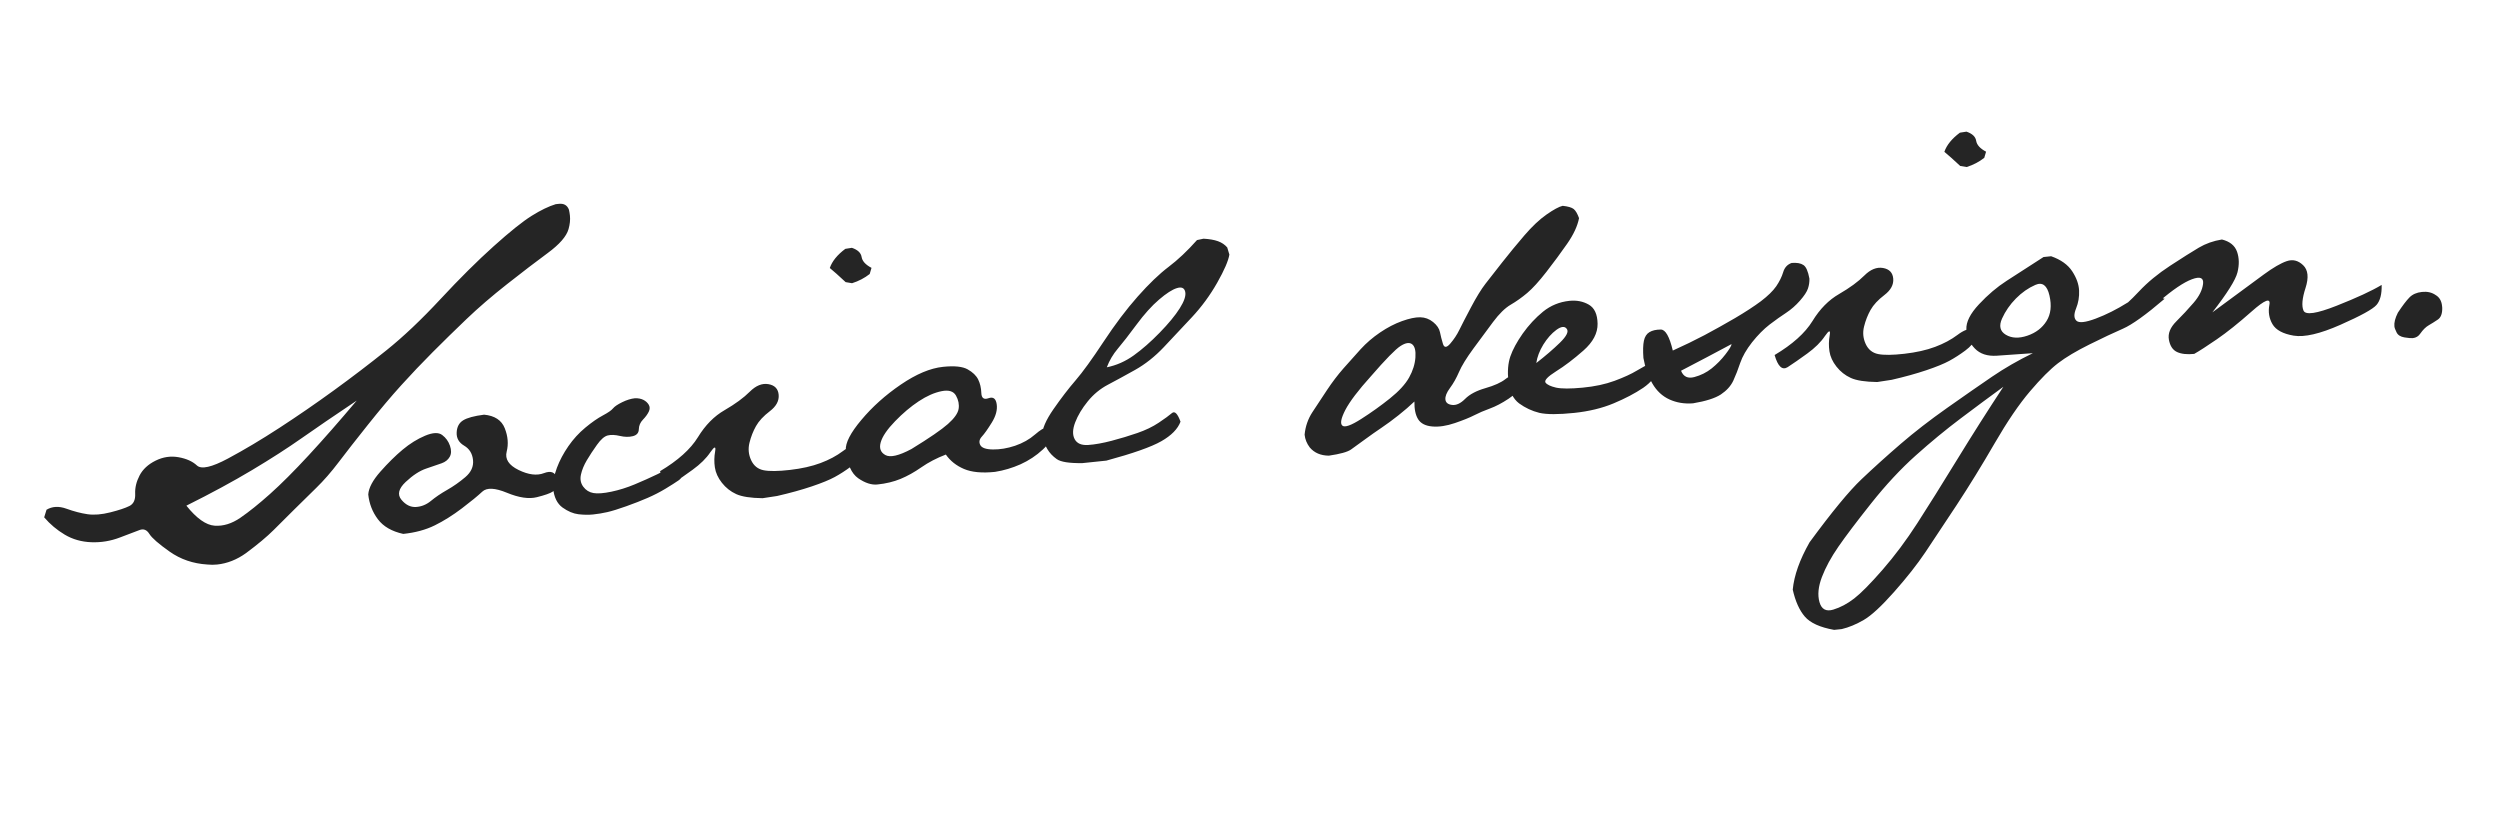
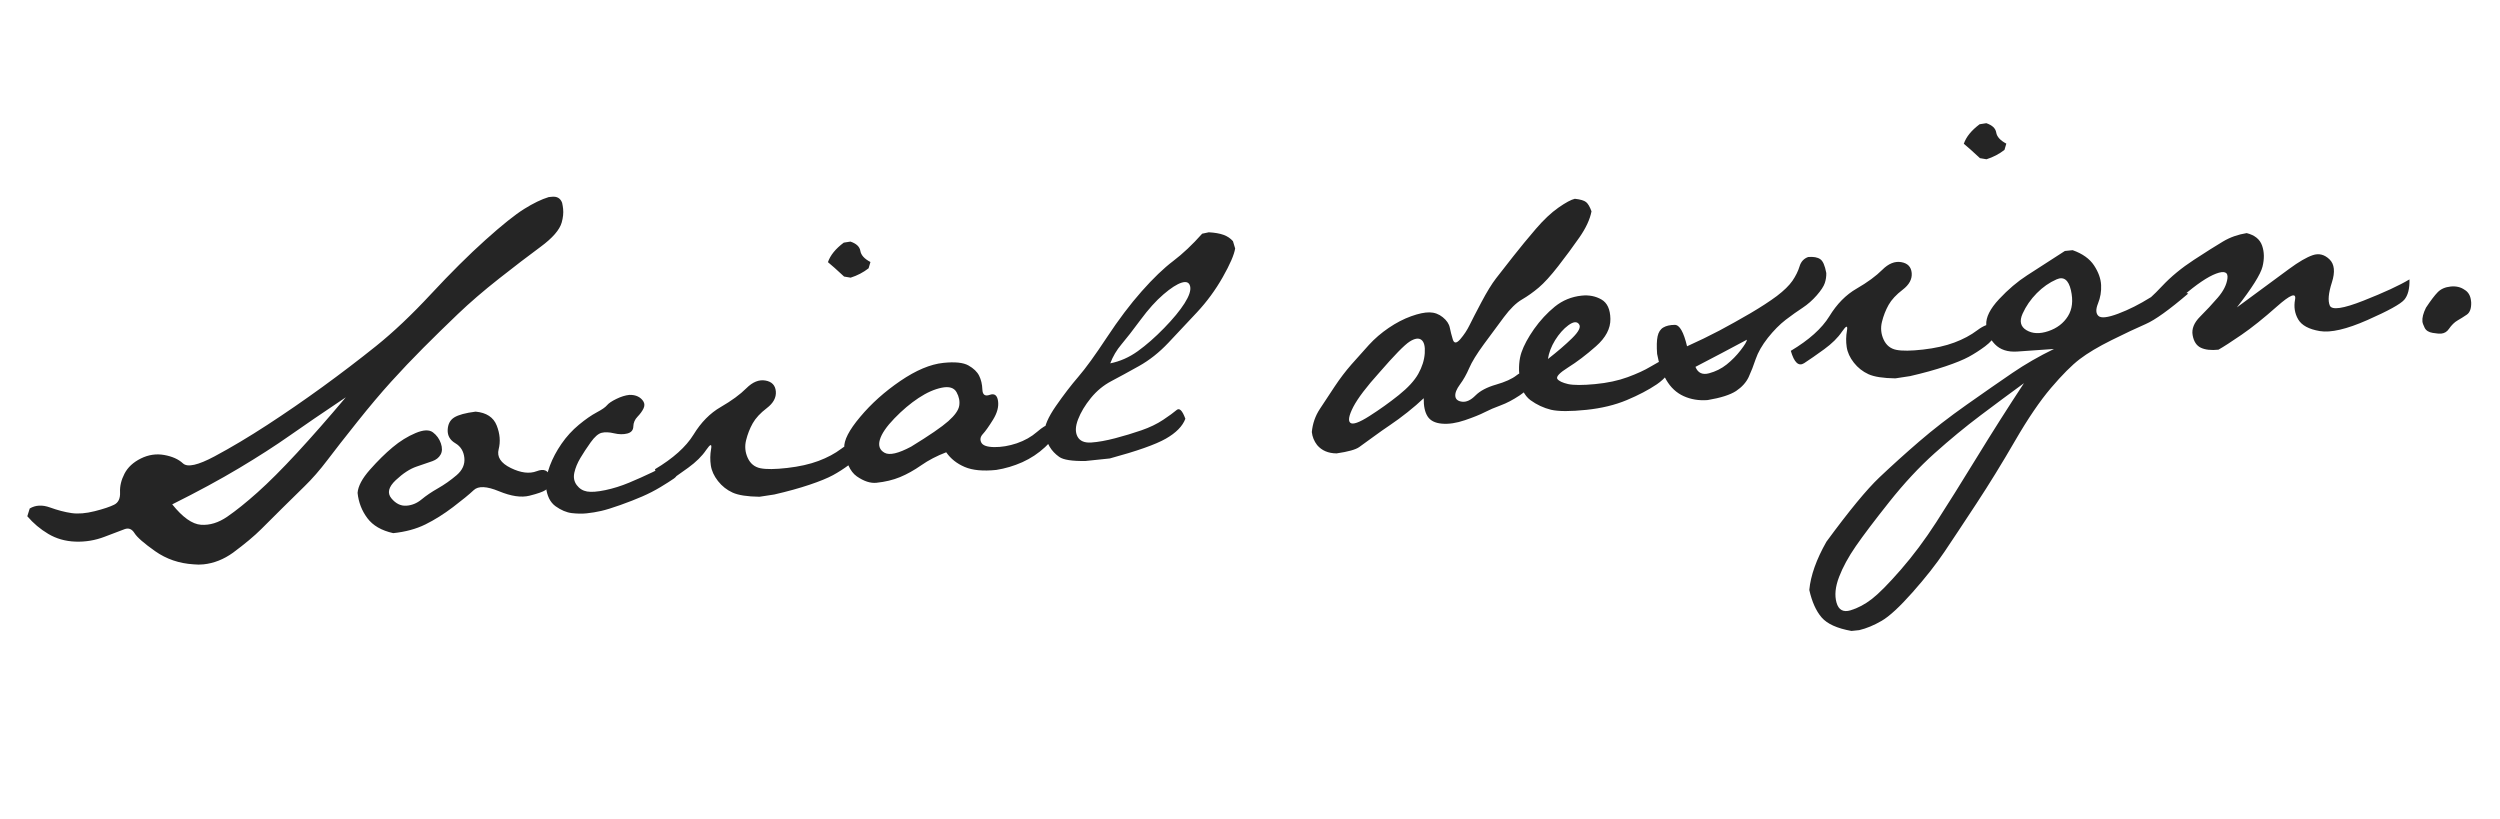
- <svg xmlns="http://www.w3.org/2000/svg" width="1120" height="365" viewBox="0 0 1120 365" fill="none">
-   <path d="M159.81 179.466C149.629 186.288 141.392 191.912 135.098 196.338C128.804 200.764 121.418 205.514 112.94 210.587C104.462 215.66 94.648 220.977 83.498 226.538C88.072 232.24 92.285 235.231 96.136 235.51C99.988 235.789 103.844 234.602 107.705 231.948C111.565 229.294 115.986 225.743 120.969 221.297C125.951 216.85 131.737 211.063 138.325 203.935C144.913 196.807 152.075 188.651 159.81 179.466ZM20.848 228.355C23.413 226.831 26.381 226.678 29.755 227.898C33.129 229.117 36.278 229.941 39.203 230.369C42.128 230.797 45.529 230.521 49.407 229.541C53.284 228.561 56.144 227.608 57.985 226.683C59.826 225.758 60.684 223.941 60.558 221.231C60.433 218.521 61.09 215.782 62.529 213.014C63.969 210.245 66.357 208.033 69.692 206.376C73.028 204.719 76.457 204.205 79.978 204.832C83.5 205.46 86.247 206.693 88.219 208.529C90.191 210.366 94.822 209.333 102.113 205.432C109.404 201.53 117.12 196.929 125.26 191.629C133.4 186.33 141.511 180.745 149.592 174.876C157.673 169.007 165.507 163.032 173.095 156.952C180.682 150.872 188.761 143.223 197.33 134.004C205.9 124.784 213.848 116.886 221.174 110.31C228.501 103.734 234.18 99.188 238.212 96.674C242.244 94.159 245.833 92.423 248.98 91.467L250.379 91.321C252.658 91.083 254.165 91.974 254.899 93.992C255.1 94.913 255.243 95.789 255.33 96.617C255.524 98.482 255.315 100.494 254.702 102.653C253.783 105.89 250.672 109.461 245.372 113.365C240.071 117.269 234.008 121.907 227.185 127.279C220.361 132.65 214.306 137.863 209.021 142.918C203.735 147.972 198.674 152.925 193.838 157.775C189.003 162.625 184.307 167.566 179.752 172.596C175.197 177.627 170.21 183.54 164.792 190.337C159.374 197.133 155.007 202.72 151.693 207.097C148.379 211.475 145.035 215.306 141.659 218.59C138.283 221.875 135.006 225.096 131.827 228.255C128.648 231.414 125.564 234.485 122.576 237.467C119.587 240.449 115.469 243.89 110.22 247.788C106.127 250.728 101.802 252.436 97.243 252.911C95.793 253.062 94.326 253.058 92.843 252.898C86.519 252.51 80.898 250.583 75.981 247.115C71.064 243.648 68.039 241.005 66.907 239.185C65.775 237.366 64.326 236.784 62.562 237.439C60.797 238.094 57.85 239.213 53.721 240.795C49.593 242.378 45.32 243.085 40.904 242.917C36.487 242.749 32.521 241.617 29.003 239.523C25.486 237.428 22.415 234.842 19.79 231.764L20.848 228.355ZM249.542 214.415C249.348 217.577 248.687 219.531 247.561 220.277C246.434 221.022 244.085 221.843 240.512 222.739C236.94 223.635 232.473 222.975 227.11 220.759C221.747 218.542 218.064 218.376 216.061 220.261C214.058 222.145 211.019 224.635 206.943 227.731C202.867 230.826 198.812 233.37 194.778 235.361C190.744 237.353 186.033 238.629 180.645 239.191C175.499 238.051 171.71 235.854 169.276 232.6C166.842 229.345 165.409 225.645 164.977 221.501C165.193 218.546 167.01 215.136 170.43 211.271C173.85 207.406 177.174 204.127 180.402 201.434C183.629 198.742 186.974 196.665 190.435 195.204C193.896 193.744 196.45 193.635 198.098 194.877C199.747 196.119 200.909 197.726 201.586 199.698C202.263 201.669 202.225 203.323 201.474 204.658C200.723 205.993 199.515 206.957 197.848 207.549C196.182 208.142 193.882 208.931 190.947 209.918C188.013 210.905 184.948 212.9 181.753 215.904C178.557 218.907 177.918 221.566 179.835 223.88C181.752 226.193 183.933 227.275 186.379 227.125C188.824 226.975 191.059 226.061 193.084 224.384C195.108 222.707 197.529 221.067 200.347 219.464C203.165 217.861 205.872 215.955 208.47 213.747C211.068 211.539 212.215 208.984 211.913 206.083C211.61 203.182 210.288 201.042 207.945 199.663C205.601 198.284 204.482 196.332 204.585 193.808C204.689 191.284 205.65 189.455 207.47 188.323C209.289 187.191 212.421 186.341 216.865 185.773C221.625 186.219 224.717 188.254 226.142 191.875C227.566 195.497 227.85 198.976 226.994 202.312C226.137 205.648 227.916 208.395 232.33 210.553C236.744 212.711 240.537 213.18 243.709 211.959C246.881 210.738 248.825 211.557 249.542 214.415ZM306.444 210.212C306.267 212.534 305.471 214.188 304.055 215.174C302.639 216.159 300.675 217.411 298.162 218.93C295.65 220.448 292.966 221.828 290.111 223.068C287.255 224.308 284.06 225.558 280.526 226.816C276.991 228.075 274.176 228.944 272.079 229.425C269.982 229.905 267.845 230.259 265.67 230.486C263.701 230.691 261.524 230.656 259.139 230.381C256.806 230.1 254.423 229.092 251.99 227.356C249.609 225.614 248.214 222.774 247.803 218.837C247.708 215.915 248.276 212.819 249.506 209.548C250.736 206.278 252.443 203.063 254.627 199.903C256.811 196.743 259.35 193.965 262.242 191.569C265.134 189.173 267.746 187.356 270.078 186.118C272.41 184.88 273.924 183.831 274.62 182.973C275.317 182.115 276.686 181.187 278.729 180.189C280.772 179.19 282.674 178.599 284.435 178.416C285.897 178.368 287.152 178.604 288.201 179.123C289.25 179.642 290.059 180.369 290.628 181.305C291.196 182.241 291.201 183.288 290.641 184.446C290.081 185.604 289.21 186.794 288.028 188.017C286.846 189.24 286.236 190.665 286.196 192.292C286.156 193.92 285.269 194.955 283.535 195.398C281.8 195.84 279.859 195.807 277.712 195.298C275.564 194.788 273.75 194.716 272.269 195.079C270.788 195.443 269.18 196.841 267.444 199.274C265.707 201.707 264.193 204.012 262.902 206.188C261.61 208.365 260.733 210.499 260.27 212.59C259.807 214.68 260.154 216.503 261.311 218.058C262.468 219.613 263.98 220.555 265.847 220.884C267.714 221.213 270.39 221.013 273.875 220.283C277.36 219.553 280.859 218.455 284.371 216.99C287.884 215.524 291.311 213.988 294.652 212.383C297.994 210.778 300.395 209.454 301.858 208.412C303.32 207.369 304.849 207.969 306.444 210.212ZM341.651 223.194C336.303 223.123 332.364 222.513 329.835 221.362C327.307 220.212 325.167 218.524 323.416 216.297C321.666 214.071 320.614 211.772 320.262 209.4C319.91 207.028 319.95 204.641 320.38 202.24C320.805 199.786 320.085 199.914 318.221 202.622C316.408 205.324 313.773 207.929 310.316 210.436C306.86 212.944 303.93 214.977 301.526 216.537C299.118 218.045 297.174 216.231 295.696 211.096C303.684 206.336 309.335 201.27 312.65 195.897C315.959 190.473 319.961 186.416 324.656 183.728C329.397 180.982 333.143 178.235 335.893 175.487C338.644 172.739 341.433 171.611 344.259 172.102C347.086 172.592 348.614 174.187 348.843 176.887C349.072 179.586 347.755 182.027 344.893 184.211C342.031 186.394 339.96 188.626 338.679 190.906C337.398 193.187 336.426 195.671 335.764 198.358C335.101 201.046 335.345 203.638 336.496 206.137C337.647 208.635 339.506 210.143 342.073 210.661C344.641 211.179 348.564 211.137 353.842 210.534C359.121 209.931 363.7 208.904 367.581 207.452C371.462 206.001 374.81 204.212 377.626 202.085C380.441 199.959 382.912 199.047 385.038 199.349L386.359 202.982C385.239 205.298 383.488 207.339 381.107 209.106C378.725 210.873 376.345 212.404 373.966 213.699C371.588 214.994 368.147 216.4 363.645 217.917C359.142 219.434 353.976 220.862 348.146 222.203L341.651 223.194ZM371.747 120.065C372.792 117.024 375.112 114.164 378.708 111.485L381.644 111.022C384.249 111.902 385.701 113.27 385.999 115.124C386.297 116.978 387.776 118.604 390.435 120.003L389.623 122.758C387.298 124.571 384.666 125.945 381.726 126.88L378.848 126.395C375.716 123.474 373.349 121.365 371.747 120.065ZM408.32 201.164C416.343 196.243 421.792 192.507 424.668 189.955C427.544 187.404 429.142 185.143 429.46 183.172C429.778 181.202 429.389 179.226 428.292 177.246C427.196 175.265 425.032 174.601 421.801 175.252C418.569 175.903 415.166 177.41 411.589 179.772C408.013 182.135 404.475 185.122 400.977 188.733C397.478 192.345 395.343 195.473 394.571 198.12C393.8 200.766 394.497 202.683 396.663 203.871C398.829 205.059 402.715 204.157 408.32 201.164ZM423.739 203.641C419.609 205.224 415.959 207.123 412.786 209.339C409.613 211.555 406.495 213.293 403.432 214.555C400.37 215.817 396.922 216.648 393.088 217.047C390.446 217.323 387.574 216.391 384.471 214.254C381.42 212.111 379.57 207.931 378.922 201.715C378.686 198.44 381.014 193.903 385.908 188.104C390.797 182.254 396.688 176.979 403.582 172.281C410.476 167.582 416.772 164.936 422.47 164.342C427.547 163.813 431.225 164.189 433.506 165.47C435.786 166.751 437.358 168.263 438.22 170.006C439.083 171.748 439.555 173.768 439.637 176.063C439.719 178.359 440.795 179.137 442.865 178.397C444.935 177.658 446.154 178.552 446.522 181.08C446.89 183.607 446.156 186.354 444.318 189.321C442.48 192.288 440.996 194.38 439.867 195.598C438.737 196.815 438.501 198.07 439.159 199.363C439.818 200.656 441.72 201.322 444.866 201.361C448.012 201.399 451.306 200.846 454.747 199.702C458.235 198.501 461.203 196.83 463.651 194.69C466.15 192.544 467.851 191.529 468.753 191.644C469.707 191.754 470.581 192.606 471.376 194.199C471.534 196.224 470.135 198.622 467.177 201.391C464.265 204.104 460.934 206.31 457.184 208.01C453.48 209.653 449.671 210.783 445.755 211.401C439.953 212.005 435.326 211.571 431.874 210.098C428.421 208.625 425.709 206.473 423.739 203.641ZM495.856 164.548C500.164 163.68 504.193 161.898 507.945 159.203C511.696 156.508 515.558 153.121 519.532 149.041C523.505 144.961 526.504 141.324 528.527 138.128C530.55 134.932 531.367 132.464 530.976 130.725C530.585 128.985 529.349 128.433 527.269 129.069C525.188 129.705 522.513 131.424 519.244 134.225C515.975 137.027 512.62 140.755 509.177 145.407C505.735 150.06 502.941 153.65 500.796 156.178C498.65 158.706 497.004 161.496 495.856 164.548ZM528.872 188.913C527.642 192.183 524.778 195.1 520.28 197.663C515.782 200.227 507.574 203.124 495.658 206.356L484.934 207.474C479.078 207.561 475.246 206.965 473.437 205.687C471.628 204.41 470.215 202.908 469.197 201.181C468.179 199.454 467.396 197.467 466.848 195.22C466.845 192.183 468.552 188.209 471.967 183.297C475.383 178.386 478.679 174.088 481.856 170.406C485.033 166.723 489.199 160.974 494.354 153.158C499.509 145.342 504.617 138.578 509.677 132.866C514.737 127.155 519.354 122.72 523.528 119.562C527.703 116.404 531.946 112.4 536.258 107.552L539.179 106.934C541.812 107.078 543.972 107.455 545.659 108.065C547.346 108.674 548.726 109.604 549.798 110.854L550.76 114.053C550.316 116.822 548.501 121.017 545.317 126.638C542.132 132.259 538.35 137.418 533.97 142.116C529.589 146.815 525.395 151.284 521.386 155.524C517.377 159.765 513.071 163.172 508.47 165.747C503.868 168.321 499.83 170.522 496.355 172.351C492.88 174.179 489.866 176.666 487.314 179.813C484.762 182.959 482.888 186.086 481.694 189.196C480.499 192.305 480.422 194.827 481.461 196.761C482.501 198.695 484.528 199.557 487.543 199.347C490.559 199.138 494.054 198.511 498.03 197.469C502.006 196.426 505.839 195.267 509.529 193.992C513.218 192.717 516.41 191.18 519.102 189.381C521.795 187.582 523.766 186.146 525.015 185.073C526.265 184 527.551 185.28 528.872 188.913ZM614.104 168.639C608.518 174.825 604.719 179.829 602.709 183.651C600.75 187.469 600.314 189.818 601.401 190.7C602.488 191.582 605.29 190.583 609.808 187.703C614.325 184.823 618.614 181.758 622.674 178.507C626.733 175.256 629.602 172.129 631.279 169.127C632.956 166.124 633.899 163.12 634.109 160.113C634.32 157.106 633.827 155.142 632.631 154.219C631.435 153.296 629.708 153.555 627.449 154.995C625.19 156.434 620.742 160.983 614.104 168.639ZM633.656 179.876C631.56 181.875 629.182 183.929 626.522 186.039C623.862 188.149 621.333 190.01 618.935 191.622C616.537 193.233 614.049 194.985 611.471 196.877C608.893 198.769 606.823 200.268 605.263 201.373C603.702 202.478 600.394 203.399 595.339 204.135C591.67 204.099 588.82 202.877 586.788 200.471C585.454 198.725 584.679 196.815 584.463 194.743C584.811 191.042 585.978 187.673 587.966 184.638C589.954 181.603 592.124 178.314 594.478 174.769C596.831 171.225 599.295 167.983 601.869 165.044C604.443 162.106 606.999 159.247 609.537 156.469C612.075 153.691 614.982 151.188 618.259 148.962C621.535 146.735 624.814 145.032 628.094 143.852C631.375 142.672 634.091 142.101 636.242 142.139C638.393 142.176 640.326 142.891 642.042 144.283C643.758 145.676 644.781 147.192 645.109 148.834C645.437 150.475 645.88 152.21 646.437 154.037C646.994 155.864 648.09 155.828 649.724 153.93C651.359 152.031 652.716 149.978 653.795 147.771C654.875 145.564 656.617 142.188 659.024 137.643C661.43 133.099 663.579 129.602 665.471 127.153C667.363 124.704 669.881 121.483 673.025 117.49C676.17 113.496 679.47 109.487 682.925 105.461C686.381 101.435 689.695 98.314 692.868 96.098C696.041 93.883 698.445 92.585 700.081 92.205C702.518 92.474 704.165 92.957 705.024 93.653C705.882 94.349 706.678 95.706 707.412 97.724C706.732 101.251 704.957 105.076 702.088 109.198C699.219 113.319 696.121 117.517 692.797 121.791C689.472 126.065 686.606 129.218 684.2 131.249C681.793 133.28 679.331 135.029 676.813 136.496C674.295 137.963 671.658 140.542 668.901 144.233C666.143 147.924 663.206 151.896 660.088 156.148C656.971 160.401 654.822 163.898 653.641 166.639C652.461 169.38 651.113 171.772 649.598 173.816C648.083 175.859 647.398 177.579 647.544 178.978C647.69 180.377 648.691 181.189 650.547 181.414C652.403 181.64 654.351 180.73 656.389 178.685C658.428 176.639 661.455 175.041 665.472 173.889C669.489 172.737 672.489 171.377 674.473 169.809C676.456 168.241 677.77 168.287 678.415 169.948C679.059 171.609 679.542 172.972 679.862 174.039C680.183 175.105 678.849 176.631 675.862 178.619C672.875 180.606 670.07 182.076 667.446 183.03C664.823 183.985 662.492 184.987 660.455 186.037C658.417 187.087 655.528 188.253 651.786 189.533C648.044 190.813 644.667 191.322 641.655 191.06C638.643 190.798 636.542 189.734 635.353 187.868C634.163 186.002 633.598 183.338 633.656 179.876ZM688.257 162.638C692.374 159.434 695.906 156.395 698.853 153.522C701.847 150.591 702.862 148.522 701.898 147.313C700.98 146.047 699.426 146.209 697.236 147.799C695.097 149.384 693.152 151.576 691.402 154.377C689.703 157.172 688.655 159.926 688.257 162.638ZM743.157 164.849C742.15 168.253 739.815 171.22 736.151 173.748C732.482 176.225 728.063 178.545 722.895 180.707C717.726 182.869 711.827 184.296 705.196 184.987C698.151 185.721 692.966 185.712 689.641 184.959C686.362 184.148 683.335 182.736 680.559 180.721C677.829 178.649 676.227 175.334 675.752 170.775C675.298 166.424 675.594 162.727 676.638 159.686C677.683 156.645 679.526 153.232 682.169 149.448C684.864 145.659 687.9 142.384 691.278 139.623C694.707 136.857 698.65 135.241 703.105 134.777C706.316 134.442 709.203 135.005 711.764 136.466C714.325 137.927 715.643 140.775 715.718 145.009C715.792 149.243 713.671 153.26 709.355 157.061C705.038 160.863 700.962 163.958 697.127 166.348C693.343 168.732 691.764 170.415 692.39 171.397C693.063 172.322 694.634 173.075 697.103 173.655C699.567 174.184 703.521 174.191 708.966 173.676C714.41 173.161 719.2 172.138 723.334 170.607C727.469 169.076 730.792 167.552 733.305 166.033C735.817 164.515 737.803 163.47 739.262 162.899C740.721 162.328 742.019 162.978 743.157 164.849ZM775.739 154.148C768.349 158.113 760.805 162.093 753.105 166.09C754.168 168.755 756.152 169.7 759.056 168.926C761.96 168.152 764.548 166.861 766.821 165.053C769.14 163.188 771.199 161.088 772.998 158.754C774.797 156.419 775.711 154.884 775.739 154.148ZM736.251 160.385C736.009 157.059 736.081 154.485 736.467 152.665C736.853 150.844 737.687 149.552 738.969 148.79C740.251 148.028 741.939 147.643 744.033 147.634C746.127 147.626 747.92 150.764 749.413 157.049C754.415 154.8 759.15 152.5 763.618 150.149C768.132 147.741 772.685 145.198 777.276 142.52C781.913 139.785 785.787 137.26 788.897 134.946C792.002 132.58 794.283 130.353 795.741 128.263C797.193 126.122 798.232 124.024 798.855 121.969C799.473 119.862 800.743 118.473 802.662 117.802C804.999 117.61 806.76 117.924 807.945 118.743C809.124 119.511 810.017 121.539 810.621 124.827C810.669 126.288 810.455 127.751 809.979 129.214C809.503 130.677 808.306 132.504 806.387 134.694C804.515 136.827 802.452 138.639 800.198 140.131C797.992 141.565 795.529 143.314 792.812 145.378C790.146 147.436 787.517 150.093 784.924 153.348C782.382 156.597 780.61 159.689 779.607 162.621C778.649 165.496 777.616 168.143 776.507 170.563C775.392 172.931 773.538 174.983 770.943 176.72C768.344 178.405 764.188 179.728 758.475 180.69C754.631 180.986 751.115 180.41 747.927 178.962C744.739 177.514 742.187 175.135 740.271 171.827C738.355 168.518 737.015 164.704 736.251 160.385ZM840.978 171.148C835.629 171.077 831.69 170.467 829.161 169.316C826.633 168.166 824.493 166.478 822.742 164.251C820.992 162.025 819.94 159.726 819.588 157.354C819.236 154.982 819.276 152.595 819.706 150.194C820.131 147.74 819.411 147.868 817.547 150.576C815.734 153.278 813.099 155.883 809.642 158.39C806.186 160.898 803.256 162.931 800.852 164.491C798.444 165.999 796.5 164.185 795.023 159.05C803.01 154.29 808.661 149.224 811.976 143.851C815.285 138.427 819.287 134.37 823.982 131.682C828.723 128.936 832.469 126.189 835.219 123.441C837.97 120.693 840.759 119.565 843.585 120.056C846.412 120.546 847.94 122.141 848.169 124.841C848.398 127.54 847.081 129.981 844.219 132.165C841.357 134.348 839.286 136.58 838.005 138.86C836.724 141.141 835.752 143.625 835.09 146.312C834.427 149 834.671 151.592 835.822 154.091C836.973 156.589 838.832 158.097 841.399 158.615C843.967 159.133 847.89 159.091 853.168 158.488C858.447 157.885 863.026 156.858 866.907 155.406C870.788 153.955 874.136 152.166 876.952 150.039C879.767 147.913 882.238 147.001 884.364 147.303L885.685 150.936C884.565 153.252 882.814 155.293 880.433 157.06C878.051 158.827 875.671 160.358 873.292 161.653C870.914 162.948 867.473 164.354 862.971 165.871C858.468 167.388 853.302 168.816 847.472 170.157L840.978 171.148ZM871.073 68.019C872.118 64.978 874.438 62.118 878.034 59.439L880.97 58.976C883.576 59.856 885.027 61.224 885.325 63.078C885.623 64.932 887.102 66.558 889.761 67.957L888.949 70.712C886.624 72.525 883.992 73.899 881.052 74.834L878.174 74.349C875.042 71.428 872.675 69.319 871.073 68.019ZM903.136 133.721C900.483 136.407 898.412 139.398 896.923 142.695C895.434 145.992 896.001 148.42 898.625 149.98C901.249 151.539 904.457 151.676 908.251 150.39C912.044 149.105 914.906 146.921 916.836 143.84C918.767 140.758 919.207 136.942 918.157 132.391C917.106 127.84 915.003 126.253 911.848 127.629C908.692 129.005 905.788 131.036 903.136 133.721ZM897.517 173.267C891.483 177.666 885.115 182.388 878.414 187.433C871.714 192.478 864.987 198.023 858.233 204.068C851.48 210.113 844.84 217.246 838.313 225.467C831.787 233.688 826.885 240.169 823.609 244.909C820.333 249.649 817.872 254.173 816.226 258.482C814.581 262.79 814.213 266.546 815.123 269.75C816.033 272.955 818.087 274.076 821.286 273.114C824.485 272.152 827.611 270.491 830.664 268.131C833.717 265.77 837.956 261.479 843.382 255.258C848.808 249.037 854 242.081 858.959 234.39C863.917 226.699 869.843 217.232 876.735 205.988C883.628 194.744 890.555 183.837 897.517 173.267ZM910.717 158.224C904.168 158.697 898.787 159.074 894.575 159.356C890.363 159.638 887.083 158.566 884.736 156.14C882.388 153.714 881.122 150.861 880.937 147.582C880.752 144.302 882.639 140.544 886.596 136.309C890.553 132.074 894.666 128.582 898.936 125.833C903.205 123.084 908.725 119.524 915.496 115.152L918.915 114.796C923.264 116.332 926.404 118.571 928.334 121.512C930.264 124.453 931.297 127.33 931.433 130.143C931.569 132.957 931.116 135.649 930.075 138.218C929.034 140.788 929.093 142.615 930.253 143.698C931.414 144.782 934.312 144.453 938.948 142.713C943.584 140.973 948.311 138.595 953.129 135.58C957.946 132.564 963.489 131.986 969.757 133.846C961.392 141.002 955.155 145.475 951.048 147.265C946.94 149.054 941.949 151.407 936.074 154.324C930.199 157.24 925.515 160.033 922.023 162.701C918.531 165.369 914.335 169.576 909.436 175.324C904.536 181.071 899.246 188.849 893.566 198.657C887.885 208.465 882.221 217.67 876.571 226.271C870.922 234.872 866.261 241.903 862.589 247.365C858.917 252.827 854.246 258.76 848.578 265.164C842.909 271.567 838.371 275.758 834.964 277.737C831.557 279.715 828.269 281.079 825.101 281.828L821.682 282.184C815.385 281.06 811.016 279.081 808.573 276.246C806.131 273.411 804.324 269.384 803.151 264.165C803.747 257.819 806.256 250.75 810.681 242.957C820.678 229.348 828.441 219.924 833.969 214.687C839.498 209.451 845.337 204.181 851.487 198.88C857.637 193.578 864.591 188.193 872.347 182.724C880.103 177.255 886.792 172.604 892.415 168.772C898.037 164.939 904.138 161.423 910.717 158.224ZM1066.98 127.64C1067.09 131.713 1066.33 134.699 1064.69 136.597C1063.06 138.496 1057.66 141.467 1048.5 145.512C1039.34 149.556 1032.36 151.174 1027.56 150.365C1022.77 149.556 1019.6 147.843 1018.07 145.227C1016.54 142.611 1016.08 139.7 1016.69 136.495C1017.3 133.29 1014.66 134.298 1008.76 139.521C1002.86 144.744 997.666 148.899 993.17 151.986C988.675 155.073 985.289 157.258 983.014 158.543C979.802 158.877 977.233 158.595 975.307 157.697C973.38 156.798 972.168 154.96 971.669 152.185C971.17 149.409 972.273 146.676 974.977 143.985C977.682 141.294 980.272 138.511 982.747 135.634C985.223 132.758 986.631 129.941 986.972 127.182C987.313 124.424 985.644 123.734 981.965 125.112C978.286 126.49 973.394 129.802 967.29 135.046C961.187 140.291 957.132 143.593 955.127 144.954C953.122 146.315 950.271 147.346 946.573 148.045C946.551 142.811 947.528 139.62 949.503 138.471C951.478 137.323 954.397 134.688 958.262 130.567C962.126 126.447 966.78 122.61 972.222 119.058C977.664 115.506 981.939 112.809 985.046 110.966C988.153 109.124 991.612 107.899 995.424 107.292C998.973 108.179 1001.23 110.012 1002.2 112.791C1003.17 115.57 1003.23 118.654 1002.38 122.041C1001.53 125.429 997.78 131.397 991.13 139.945C1002.22 131.772 1009.88 126.13 1014.11 123.018C1018.34 119.907 1021.8 117.897 1024.48 116.989C1027.16 116.081 1029.6 116.69 1031.81 118.816C1034.03 120.942 1034.38 124.335 1032.88 128.996C1031.37 133.656 1031.07 137.039 1031.97 139.144C1032.87 141.25 1037.82 140.524 1046.82 136.967C1055.83 133.411 1062.55 130.302 1066.98 127.64ZM1074.25 140.079C1076.33 136.929 1078.06 134.655 1079.43 133.255C1080.8 131.855 1082.68 131.031 1085.06 130.783C1087.44 130.534 1089.48 131.002 1091.18 132.187C1092.85 133.165 1093.81 134.793 1094.04 137.073L1094.12 137.85C1094.19 140.462 1093.53 142.232 1092.16 143.16C1090.79 144.088 1089.44 144.936 1088.11 145.703C1086.77 146.471 1085.52 147.702 1084.33 149.396C1083.52 150.633 1082.38 151.327 1080.93 151.478C1080.21 151.554 1078.97 151.448 1077.21 151.159C1075.45 150.871 1074.27 150.13 1073.68 148.935C1073.08 147.741 1072.75 146.833 1072.69 146.211C1072.51 144.553 1073.03 142.509 1074.25 140.079Z" fill="#252525" />
+ <svg xmlns="http://www.w3.org/2000/svg" width="1099" height="360" viewBox="0 0 1099 360" fill="none">
+   <path d="M152.025 174.646C141.844 181.467 133.607 187.091 127.313 191.518C121.019 195.944 113.633 200.694 105.155 205.767C96.677 210.84 86.863 216.156 75.713 221.717C80.287 227.42 84.5 230.411 88.351 230.69C92.203 230.969 96.059 229.782 99.919 227.128C103.78 224.474 108.201 220.923 113.184 216.476C118.166 212.03 123.951 206.242 130.54 199.115C137.128 191.987 144.29 183.831 152.025 174.646ZM13.063 223.535C15.627 222.011 18.596 221.858 21.97 223.077C25.344 224.297 28.493 225.121 31.418 225.549C34.343 225.977 37.744 225.701 41.621 224.721C45.499 223.741 48.358 222.788 50.2 221.863C52.041 220.938 52.898 219.121 52.773 216.411C52.648 213.701 53.305 210.962 54.744 208.193C56.184 205.425 58.572 203.212 61.907 201.556C65.243 199.899 68.672 199.384 72.193 200.012C75.715 200.64 78.462 201.872 80.433 203.709C82.405 205.546 87.037 204.513 94.328 200.611C101.619 196.709 109.334 192.109 117.475 186.809C125.615 181.51 133.726 175.925 141.807 170.056C149.887 164.186 157.722 158.212 165.309 152.132C172.897 146.052 180.976 138.403 189.545 129.183C198.115 119.964 206.063 112.066 213.389 105.49C220.716 98.914 226.395 94.368 230.427 91.853C234.459 89.338 238.048 87.603 241.195 86.646L242.594 86.501C244.873 86.263 246.38 87.153 247.114 89.171C247.314 90.093 247.458 90.968 247.544 91.797C247.739 93.662 247.53 95.674 246.917 97.832C245.997 101.07 242.887 104.641 237.586 108.545C232.285 112.449 226.223 117.086 219.4 122.458C212.576 127.83 206.521 133.043 201.236 138.097C195.95 143.152 190.889 148.104 186.053 152.955C181.218 157.805 176.522 162.745 171.967 167.776C167.412 172.807 162.425 178.72 157.007 185.516C151.589 192.313 147.222 197.899 143.908 202.277C140.594 206.655 137.249 210.486 133.874 213.77C130.498 217.054 127.221 220.276 124.042 223.435C120.862 226.594 117.779 229.665 114.79 232.647C111.802 235.629 107.684 239.069 102.435 242.968C98.342 245.908 94.017 247.616 89.458 248.091C88.008 248.242 86.541 248.238 85.058 248.078C78.734 247.69 73.113 245.762 68.196 242.295C63.279 238.828 60.254 236.184 59.122 234.365C57.989 232.545 56.541 231.963 54.777 232.618C53.012 233.274 50.065 234.392 45.936 235.975C41.807 237.557 37.535 238.264 33.118 238.096C28.702 237.928 24.735 236.797 21.218 234.702C17.701 232.608 14.63 230.022 12.005 226.944L13.063 223.535ZM241.757 209.594C241.563 212.757 240.902 214.711 239.776 215.456C238.649 216.202 236.299 217.023 232.727 217.919C229.155 218.815 224.688 218.155 219.325 215.938C213.962 213.722 210.279 213.556 208.276 215.441C206.273 217.325 203.234 219.815 199.158 222.911C195.082 226.006 191.026 228.549 186.992 230.541C182.958 232.532 178.248 233.809 172.86 234.37C167.714 233.231 163.924 231.034 161.491 227.779C159.057 224.524 157.624 220.825 157.192 216.681C157.408 213.726 159.225 210.316 162.645 206.451C166.065 202.586 169.389 199.307 172.617 196.614C175.844 193.921 179.189 191.845 182.65 190.384C186.111 188.924 188.665 188.815 190.313 190.057C191.961 191.299 193.124 192.906 193.801 194.877C194.477 196.849 194.44 198.502 193.689 199.837C192.938 201.173 191.73 202.136 190.063 202.729C188.397 203.322 186.097 204.111 183.162 205.098C180.228 206.084 177.163 208.08 173.968 211.083C170.772 214.087 170.133 216.746 172.05 219.059C173.967 221.373 176.148 222.455 178.593 222.305C181.039 222.155 183.274 221.241 185.298 219.564C187.323 217.886 189.744 216.246 192.562 214.643C195.38 213.041 198.087 211.135 200.685 208.927C203.282 206.719 204.43 204.164 204.128 201.263C203.825 198.362 202.503 196.222 200.159 194.843C197.816 193.464 196.697 191.512 196.8 188.988C196.903 186.463 197.865 184.635 199.684 183.503C201.504 182.371 204.636 181.521 209.08 180.953C213.839 181.399 216.932 183.433 218.356 187.055C219.781 190.677 220.065 194.156 219.209 197.492C218.352 200.828 220.131 203.575 224.545 205.733C228.959 207.891 232.752 208.36 235.924 207.139C239.096 205.918 241.04 206.737 241.757 209.594ZM298.659 205.391C298.482 207.714 297.686 209.368 296.27 210.353C294.854 211.339 292.89 212.591 290.377 214.109C287.865 215.628 285.181 217.007 282.325 218.248C279.47 219.488 276.275 220.737 272.741 221.996C269.206 223.255 266.39 224.124 264.294 224.604C262.197 225.085 260.06 225.438 257.885 225.665C255.916 225.87 253.739 225.835 251.354 225.56C249.021 225.28 246.638 224.272 244.205 222.535C241.824 220.794 240.429 217.954 240.018 214.017C239.923 211.095 240.491 207.998 241.721 204.728C242.951 201.458 244.658 198.243 246.842 195.083C249.026 191.923 251.564 189.144 254.457 186.748C257.349 184.352 259.961 182.535 262.293 181.297C264.625 180.059 266.139 179.011 266.835 178.153C267.531 177.295 268.901 176.367 270.944 175.368C272.987 174.37 274.889 173.779 276.65 173.595C278.111 173.548 279.367 173.784 280.416 174.303C281.465 174.822 282.274 175.549 282.842 176.485C283.411 177.42 283.416 178.467 282.856 179.625C282.295 180.783 281.425 181.974 280.243 183.197C279.061 184.419 278.451 185.845 278.411 187.472C278.371 189.1 277.484 190.135 275.75 190.577C274.015 191.02 272.074 190.986 269.927 190.477C267.779 189.968 265.965 189.895 264.484 190.259C263.003 190.623 261.395 192.021 259.658 194.454C257.922 196.886 256.408 199.191 255.116 201.368C253.825 203.545 252.947 205.679 252.485 207.769C252.022 209.86 252.369 211.683 253.526 213.238C254.683 214.793 256.195 215.735 258.062 216.064C259.929 216.393 262.605 216.192 266.09 215.463C269.575 214.733 273.073 213.635 276.586 212.169C280.099 210.703 283.526 209.168 286.867 207.563C290.208 205.958 292.61 204.634 294.072 203.592C295.535 202.549 297.064 203.149 298.659 205.391ZM333.866 218.374C328.518 218.303 324.579 217.692 322.05 216.542C319.521 215.392 317.382 213.703 315.631 211.477C313.88 209.251 312.829 206.952 312.477 204.579C312.125 202.207 312.164 199.821 312.595 197.419C313.02 194.966 312.3 195.094 310.435 197.801C308.622 200.504 305.988 203.109 302.531 205.616C299.074 208.123 296.144 210.157 293.741 211.717C291.332 213.224 289.389 211.411 287.911 206.276C295.898 201.516 301.549 196.45 304.864 191.077C308.174 185.653 312.176 181.596 316.871 178.907C321.612 176.162 325.357 173.415 328.108 170.667C330.859 167.919 333.648 166.79 336.474 167.281C339.301 167.772 340.828 169.367 341.057 172.066C341.286 174.765 339.97 177.207 337.108 179.39C334.246 181.574 332.174 183.806 330.894 186.086C329.613 188.367 328.641 190.851 327.979 193.538C327.316 196.225 327.56 198.818 328.711 201.316C329.861 203.815 331.72 205.323 334.288 205.841C336.855 206.359 340.778 206.316 346.057 205.714C351.335 205.111 355.915 204.084 359.796 202.632C363.677 201.18 367.025 199.391 369.84 197.265C372.656 195.139 375.127 194.227 377.253 194.529L378.574 198.161C377.454 200.477 375.703 202.519 373.321 204.286C370.94 206.053 368.56 207.584 366.181 208.879C363.802 210.174 360.362 211.58 355.86 213.097C351.357 214.613 346.191 216.042 340.361 217.383L333.866 218.374ZM363.962 115.245C365.006 112.204 367.327 109.344 370.922 106.665L373.859 106.201C376.464 107.082 377.916 108.449 378.214 110.303C378.512 112.157 379.991 113.784 382.65 115.182L381.837 117.938C379.513 119.751 376.881 121.125 373.941 122.06L371.063 121.574C367.931 118.654 365.564 116.544 363.962 115.245ZM400.535 196.343C408.558 191.423 414.007 187.687 416.883 185.135C419.759 182.584 421.356 180.323 421.675 178.352C421.993 176.381 421.604 174.406 420.507 172.425C419.41 170.445 417.247 169.78 414.015 170.431C410.784 171.082 407.38 172.589 403.804 174.952C400.228 177.315 396.69 180.302 393.191 183.913C389.693 187.524 387.558 190.653 386.786 193.299C386.015 195.946 386.712 197.863 388.878 199.051C391.044 200.239 394.93 199.337 400.535 196.343ZM415.953 198.821C411.824 200.403 408.173 202.303 405.001 204.518C401.828 206.734 398.71 208.473 395.647 209.735C392.585 210.997 389.136 211.827 385.303 212.227C382.661 212.502 379.789 211.571 376.686 209.433C373.635 207.29 371.785 203.111 371.137 196.894C370.901 193.62 373.229 189.083 378.123 183.284C383.012 177.433 388.903 172.159 395.797 167.46C402.691 162.762 408.987 160.116 414.685 159.522C419.762 158.993 423.44 159.369 425.721 160.65C428.001 161.93 429.573 163.442 430.435 165.185C431.297 166.928 431.77 168.947 431.852 171.243C431.934 173.538 433.01 174.316 435.08 173.577C437.15 172.838 438.369 173.732 438.737 176.259C439.105 178.787 438.371 181.534 436.533 184.501C434.695 187.468 433.211 189.56 432.081 190.777C430.952 191.995 430.716 193.25 431.374 194.543C432.033 195.836 433.935 196.502 437.081 196.54C440.227 196.579 443.52 196.026 446.962 194.882C450.45 193.68 453.418 192.01 455.865 189.869C458.365 187.724 460.066 186.709 460.968 186.824C461.922 186.934 462.796 187.785 463.591 189.378C463.749 191.404 462.35 193.802 459.392 196.571C456.48 199.283 453.149 201.49 449.399 203.19C445.695 204.832 441.886 205.963 437.97 206.58C432.168 207.185 427.541 206.751 424.088 205.278C420.636 203.805 417.924 201.653 415.953 198.821ZM488.07 159.728C492.379 158.86 496.408 157.078 500.16 154.383C503.911 151.688 507.773 148.301 511.747 144.221C515.72 140.141 518.718 136.503 520.742 133.308C522.765 130.112 523.581 127.644 523.191 125.904C522.8 124.165 521.564 123.613 519.483 124.249C517.403 124.884 514.728 126.603 511.459 129.405C508.19 132.207 504.835 135.934 501.392 140.587C497.95 145.24 495.156 148.83 493.011 151.358C490.865 153.886 489.218 156.675 488.07 159.728ZM521.087 184.092C519.857 187.362 516.992 190.279 512.494 192.843C507.996 195.406 499.789 198.304 487.872 201.536L477.149 202.654C471.293 202.74 467.461 202.145 465.652 200.867C463.843 199.589 462.43 198.087 461.412 196.361C460.394 194.634 459.611 192.647 459.063 190.4C459.06 187.363 460.767 183.389 464.182 178.477C467.598 173.565 470.894 169.268 474.071 165.586C477.248 161.903 481.414 156.154 486.569 148.338C491.724 140.521 496.831 133.758 501.892 128.046C506.952 122.334 511.569 117.899 515.743 114.741C519.917 111.583 524.161 107.58 528.473 102.732L531.393 102.113C534.027 102.258 536.187 102.635 537.874 103.244C539.561 103.854 540.94 104.784 542.013 106.033L542.975 109.232C542.531 112.002 540.716 116.197 537.532 121.818C534.347 127.438 530.565 132.598 526.185 137.296C521.804 141.994 517.61 146.464 513.601 150.704C509.592 154.945 505.286 158.352 500.684 160.926C496.083 163.501 492.044 165.702 488.569 167.53C485.094 169.359 482.081 171.846 479.529 174.992C476.977 178.138 475.103 181.266 473.909 184.375C472.714 187.485 472.637 190.006 473.676 191.94C474.716 193.874 476.743 194.736 479.758 194.527C482.774 194.317 486.269 193.691 490.245 192.648C494.221 191.606 498.054 190.447 501.743 189.172C505.433 187.897 508.624 186.36 511.317 184.561C514.01 182.762 515.981 181.326 517.23 180.253C518.48 179.18 519.765 180.46 521.087 184.092ZM606.319 163.819C600.732 170.004 596.934 175.008 594.923 178.831C592.965 182.648 592.529 184.998 593.616 185.88C594.703 186.761 597.505 185.762 602.022 182.883C606.54 180.003 610.829 176.938 614.888 173.687C618.948 170.436 621.817 167.309 623.494 164.307C625.17 161.304 626.114 158.299 626.324 155.293C626.535 152.286 626.042 150.321 624.846 149.399C623.65 148.476 621.923 148.735 619.664 150.174C617.405 151.614 612.957 156.162 606.319 163.819ZM625.871 175.056C623.775 177.054 621.397 179.109 618.737 181.219C616.077 183.329 613.548 185.19 611.15 186.801C608.752 188.413 606.264 190.164 603.686 192.057C601.107 193.949 599.038 195.447 597.478 196.552C595.917 197.658 592.609 198.578 587.554 199.315C583.885 199.278 581.035 198.057 579.003 195.65C577.669 193.904 576.894 191.995 576.678 189.923C577.025 186.221 578.193 182.853 580.181 179.818C582.168 176.783 584.339 173.493 586.693 169.949C589.046 166.405 591.51 163.163 594.084 160.224C596.657 157.285 599.213 154.427 601.752 151.649C604.29 148.871 607.197 146.368 610.473 144.142C613.75 141.915 617.028 140.212 620.309 139.032C623.59 137.852 626.306 137.281 628.457 137.319C630.608 137.356 632.541 138.071 634.257 139.463C635.973 140.855 636.995 142.372 637.324 144.013C637.652 145.655 638.094 147.389 638.651 149.216C639.208 151.043 640.304 151.008 641.939 149.109C643.574 147.211 644.931 145.158 646.01 142.951C647.089 140.744 648.832 137.368 651.238 132.823C653.645 128.278 655.794 124.781 657.686 122.333C659.577 119.884 662.096 116.663 665.24 112.669C668.385 108.676 671.685 104.666 675.14 100.641C678.596 96.615 681.91 93.494 685.083 91.278C688.255 89.062 690.66 87.764 692.296 87.384C694.733 87.654 696.38 88.137 697.238 88.833C698.096 89.529 698.892 90.886 699.626 92.904C698.947 96.431 697.172 100.255 694.303 104.377C691.433 108.499 688.336 112.697 685.011 116.971C681.687 121.245 678.821 124.397 676.414 126.429C674.008 128.46 671.546 130.209 669.028 131.676C666.51 133.143 663.873 135.722 661.115 139.413C658.358 143.104 655.421 147.076 652.303 151.328C649.186 155.58 647.037 159.077 645.856 161.819C644.676 164.56 643.328 166.952 641.813 168.995C640.298 171.038 639.613 172.759 639.759 174.158C639.904 175.557 640.906 176.369 642.762 176.594C644.618 176.819 646.566 175.91 648.604 173.864C650.643 171.819 653.67 170.22 657.687 169.069C661.704 167.917 664.704 166.557 666.688 164.989C668.671 163.42 669.985 163.467 670.63 165.128C671.274 166.788 671.756 168.152 672.077 169.218C672.398 170.285 671.064 171.811 668.077 173.798C665.09 175.785 662.285 177.256 659.661 178.21C657.038 179.164 654.707 180.167 652.669 181.217C650.632 182.267 647.742 183.432 644.001 184.712C640.259 185.993 636.882 186.502 633.87 186.24C630.858 185.978 628.757 184.914 627.568 183.048C626.378 181.182 625.813 178.518 625.871 175.056ZM680.472 157.818C684.589 154.613 688.121 151.575 691.068 148.701C694.062 145.771 695.076 143.702 694.113 142.493C693.195 141.227 691.641 141.389 689.45 142.979C687.311 144.563 685.367 146.756 683.616 149.557C681.918 152.352 680.87 155.106 680.472 157.818ZM735.372 160.029C734.365 163.433 732.03 166.399 728.366 168.928C724.697 171.405 720.278 173.725 715.11 175.887C709.941 178.049 704.042 179.475 697.411 180.166C690.366 180.901 685.181 180.891 681.856 180.138C678.577 179.328 675.549 177.916 672.774 175.901C670.044 173.829 668.442 170.514 667.967 165.955C667.513 161.604 667.808 157.907 668.853 154.866C669.897 151.824 671.741 148.412 674.384 144.628C677.078 140.839 680.115 137.563 683.492 134.802C686.922 132.036 690.864 130.421 695.319 129.957C698.531 129.622 701.418 130.185 703.979 131.646C706.54 133.107 707.858 135.955 707.933 140.188C708.007 144.422 705.886 148.44 701.57 152.241C697.253 156.042 693.177 159.138 689.341 161.528C685.558 163.912 683.979 165.595 684.605 166.577C685.278 167.502 686.848 168.255 689.318 168.835C691.782 169.364 695.736 169.371 701.181 168.855C706.625 168.34 711.415 167.317 715.549 165.787C719.684 164.256 723.007 162.731 725.519 161.213C728.032 159.694 730.017 158.649 731.477 158.078C732.936 157.507 734.234 158.158 735.372 160.029ZM767.953 149.328C760.564 153.292 753.02 157.273 745.32 161.27C746.383 163.934 748.366 164.88 751.271 164.106C754.175 163.332 756.763 162.041 759.036 160.233C761.355 158.368 763.414 156.268 765.213 153.934C767.012 151.599 767.925 150.064 767.953 149.328ZM728.465 155.564C728.223 152.238 728.296 149.665 728.682 147.844C729.068 146.024 729.902 144.732 731.184 143.97C732.466 143.208 734.154 142.823 736.248 142.814C738.342 142.805 740.135 145.943 741.628 152.229C746.63 149.979 751.365 147.679 755.833 145.328C760.347 142.92 764.9 140.377 769.491 137.699C774.128 134.964 778.002 132.44 781.112 130.126C784.217 127.76 786.498 125.532 787.956 123.443C789.408 121.301 790.446 119.203 791.07 117.148C791.688 115.042 792.957 113.653 794.877 112.981C797.214 112.79 798.975 113.104 800.16 113.923C801.339 114.69 802.231 116.718 802.836 120.007C802.884 121.468 802.669 122.93 802.194 124.394C801.718 125.857 800.52 127.684 798.602 129.874C796.729 132.006 794.667 133.819 792.413 135.31C790.206 136.745 787.744 138.494 785.027 140.557C782.361 142.616 779.732 145.272 777.139 148.527C774.597 151.777 772.825 154.868 771.821 157.801C770.864 160.676 769.831 163.323 768.722 165.743C767.607 168.111 765.753 170.163 763.158 171.9C760.559 173.584 756.402 174.908 750.69 175.87C746.846 176.166 743.33 175.59 740.142 174.142C736.954 172.693 734.402 170.315 732.486 167.006C730.57 163.697 729.23 159.884 728.465 155.564ZM833.192 166.328C827.844 166.257 823.905 165.646 821.376 164.496C818.848 163.346 816.708 161.657 814.957 159.431C813.207 157.205 812.155 154.906 811.803 152.533C811.451 150.161 811.491 147.775 811.921 145.373C812.346 142.92 811.626 143.048 809.762 145.755C807.949 148.458 805.314 151.063 801.857 153.57C798.401 156.077 795.471 158.111 793.067 159.671C790.659 161.178 788.715 159.365 787.237 154.23C795.225 149.47 800.876 144.404 804.191 139.031C807.5 133.607 811.502 129.55 816.197 126.862C820.938 124.116 824.684 121.369 827.434 118.621C830.185 115.873 832.974 114.744 835.8 115.235C838.627 115.726 840.155 117.321 840.384 120.02C840.612 122.719 839.296 125.161 836.434 127.344C833.572 129.528 831.501 131.76 830.22 134.04C828.939 136.321 827.967 138.805 827.305 141.492C826.642 144.179 826.886 146.772 828.037 149.27C829.187 151.769 831.047 153.277 833.614 153.795C836.182 154.313 840.105 154.27 845.383 153.668C850.662 153.065 855.241 152.038 859.122 150.586C863.003 149.134 866.351 147.345 869.167 145.219C871.982 143.093 874.453 142.181 876.579 142.483L877.9 146.115C876.78 148.431 875.029 150.473 872.648 152.24C870.266 154.007 867.886 155.538 865.507 156.833C863.129 158.128 859.688 159.534 855.186 161.051C850.683 162.567 845.517 163.996 839.687 165.337L833.192 166.328ZM863.288 63.199C864.333 60.158 866.653 57.297 870.249 54.619L873.185 54.156C875.79 55.036 877.242 56.403 877.54 58.257C877.838 60.111 879.317 61.738 881.976 63.136L881.164 65.892C878.839 67.705 876.207 69.079 873.267 70.014L870.389 69.528C867.257 66.608 864.89 64.498 863.288 63.199ZM895.35 128.901C892.698 131.586 890.627 134.577 889.138 137.875C887.649 141.172 888.216 143.6 890.84 145.159C893.463 146.719 896.672 146.855 900.465 145.57C904.259 144.284 907.121 142.101 909.051 139.019C910.982 135.938 911.422 132.122 910.372 127.571C909.321 123.02 907.218 121.432 904.063 122.809C900.907 124.185 898.003 126.216 895.35 128.901ZM889.732 168.446C883.698 172.846 877.33 177.568 870.629 182.613C863.929 187.657 857.202 193.202 850.448 199.248C843.695 205.293 837.055 212.426 830.528 220.647C824.001 228.868 819.1 235.348 815.824 240.088C812.548 244.829 810.087 249.353 808.441 253.661C806.796 257.97 806.428 261.726 807.338 264.93C808.248 268.134 810.302 269.256 813.501 268.294C816.7 267.332 819.826 265.671 822.879 263.31C825.932 260.95 830.171 256.659 835.597 250.438C841.023 244.217 846.215 237.261 851.174 229.57C856.132 221.879 862.058 212.412 868.95 201.168C875.842 189.924 882.77 179.017 889.732 168.446ZM902.931 153.403C896.383 153.876 891.002 154.254 886.79 154.536C882.578 154.818 879.298 153.746 876.95 151.32C874.603 148.894 873.337 146.041 873.152 142.761C872.967 139.482 874.854 135.724 878.811 131.489C882.768 127.254 886.881 123.762 891.151 121.013C895.42 118.264 900.94 114.703 907.711 110.332L911.13 109.976C915.479 111.512 918.619 113.751 920.549 116.692C922.478 119.632 923.511 122.51 923.648 125.323C923.784 128.137 923.331 130.828 922.29 133.398C921.249 135.968 921.308 137.794 922.468 138.878C923.629 139.961 926.527 139.633 931.163 137.893C935.799 136.153 940.526 133.775 945.344 130.759C950.161 127.744 955.704 127.166 961.972 129.026C953.607 136.182 947.37 140.655 943.263 142.444C939.155 144.234 934.164 146.587 928.289 149.503C922.414 152.42 917.73 155.212 914.238 157.88C910.745 160.548 906.55 164.756 901.65 170.503C896.751 176.25 891.461 184.028 885.781 193.837C880.1 203.645 874.435 212.85 868.786 221.45C863.137 230.051 858.476 237.083 854.804 242.545C851.132 248.007 846.461 253.94 840.793 260.343C835.124 266.747 830.586 270.938 827.179 272.916C823.772 274.895 820.484 276.259 817.315 277.008L813.897 277.364C807.6 276.24 803.231 274.26 800.788 271.425C798.346 268.59 796.538 264.563 795.366 259.344C795.961 252.998 798.471 245.929 802.896 238.137C812.893 224.527 820.655 215.104 826.184 209.867C831.713 204.63 837.552 199.361 843.702 194.06C849.852 188.758 856.805 183.373 864.561 177.904C872.318 172.435 879.007 167.784 884.629 163.951C890.252 160.119 896.353 156.603 902.931 153.403ZM1059.2 122.82C1059.31 126.893 1058.54 129.878 1056.91 131.777C1055.27 133.675 1049.88 136.647 1040.72 140.691C1031.55 144.736 1024.57 146.353 1019.78 145.544C1014.98 144.735 1011.82 143.023 1010.29 140.407C1008.76 137.791 1008.3 134.88 1008.91 131.675C1009.51 128.469 1006.87 129.478 1000.97 134.701C995.077 139.924 989.881 144.079 985.385 147.165C980.889 150.252 977.504 152.438 975.229 153.722C972.017 154.057 969.448 153.775 967.522 152.876C965.595 151.977 964.383 150.14 963.884 147.364C963.385 144.589 964.488 141.855 967.192 139.165C969.897 136.474 972.486 133.69 974.962 130.814C977.438 127.938 978.846 125.12 979.187 122.362C979.528 119.603 977.858 118.913 974.179 120.292C970.5 121.67 965.609 124.981 959.505 130.226C953.401 135.47 949.347 138.773 947.342 140.134C945.337 141.495 942.486 142.525 938.788 143.225C938.766 137.991 939.743 134.799 941.718 133.651C943.693 132.502 946.612 129.868 950.477 125.747C954.341 121.626 958.995 117.79 964.437 114.238C969.879 110.686 974.154 107.988 977.261 106.146C980.368 104.304 983.827 103.079 987.639 102.472C991.188 103.359 993.447 105.192 994.417 107.971C995.388 110.75 995.447 113.833 994.596 117.221C993.745 120.609 989.994 126.577 983.345 135.125C994.432 126.952 1002.09 121.31 1006.32 118.198C1010.55 115.086 1014.01 113.077 1016.69 112.169C1019.37 111.261 1021.82 111.87 1024.03 113.996C1026.24 116.122 1026.59 119.515 1025.09 124.175C1023.59 128.835 1023.28 132.218 1024.18 134.324C1025.09 136.429 1030.04 135.704 1039.04 132.147C1048.04 128.59 1054.76 125.481 1059.2 122.82ZM1066.46 135.258C1068.54 132.109 1070.27 129.834 1071.64 128.435C1073.02 127.035 1074.89 126.211 1077.28 125.962C1079.66 125.714 1081.7 126.182 1083.39 127.367C1085.06 128.345 1086.02 129.973 1086.26 132.253L1086.34 133.03C1086.4 135.641 1085.75 137.411 1084.38 138.339C1083.01 139.268 1081.66 140.116 1080.32 140.883C1078.99 141.65 1077.73 142.881 1076.55 144.576C1075.73 145.813 1074.6 146.507 1073.15 146.658C1072.42 146.733 1071.18 146.627 1069.42 146.339C1067.67 146.051 1066.49 145.31 1065.89 144.115C1065.3 142.92 1064.97 142.012 1064.9 141.391C1064.73 139.733 1065.25 137.689 1066.46 135.258Z" fill="#252525" />
</svg>
